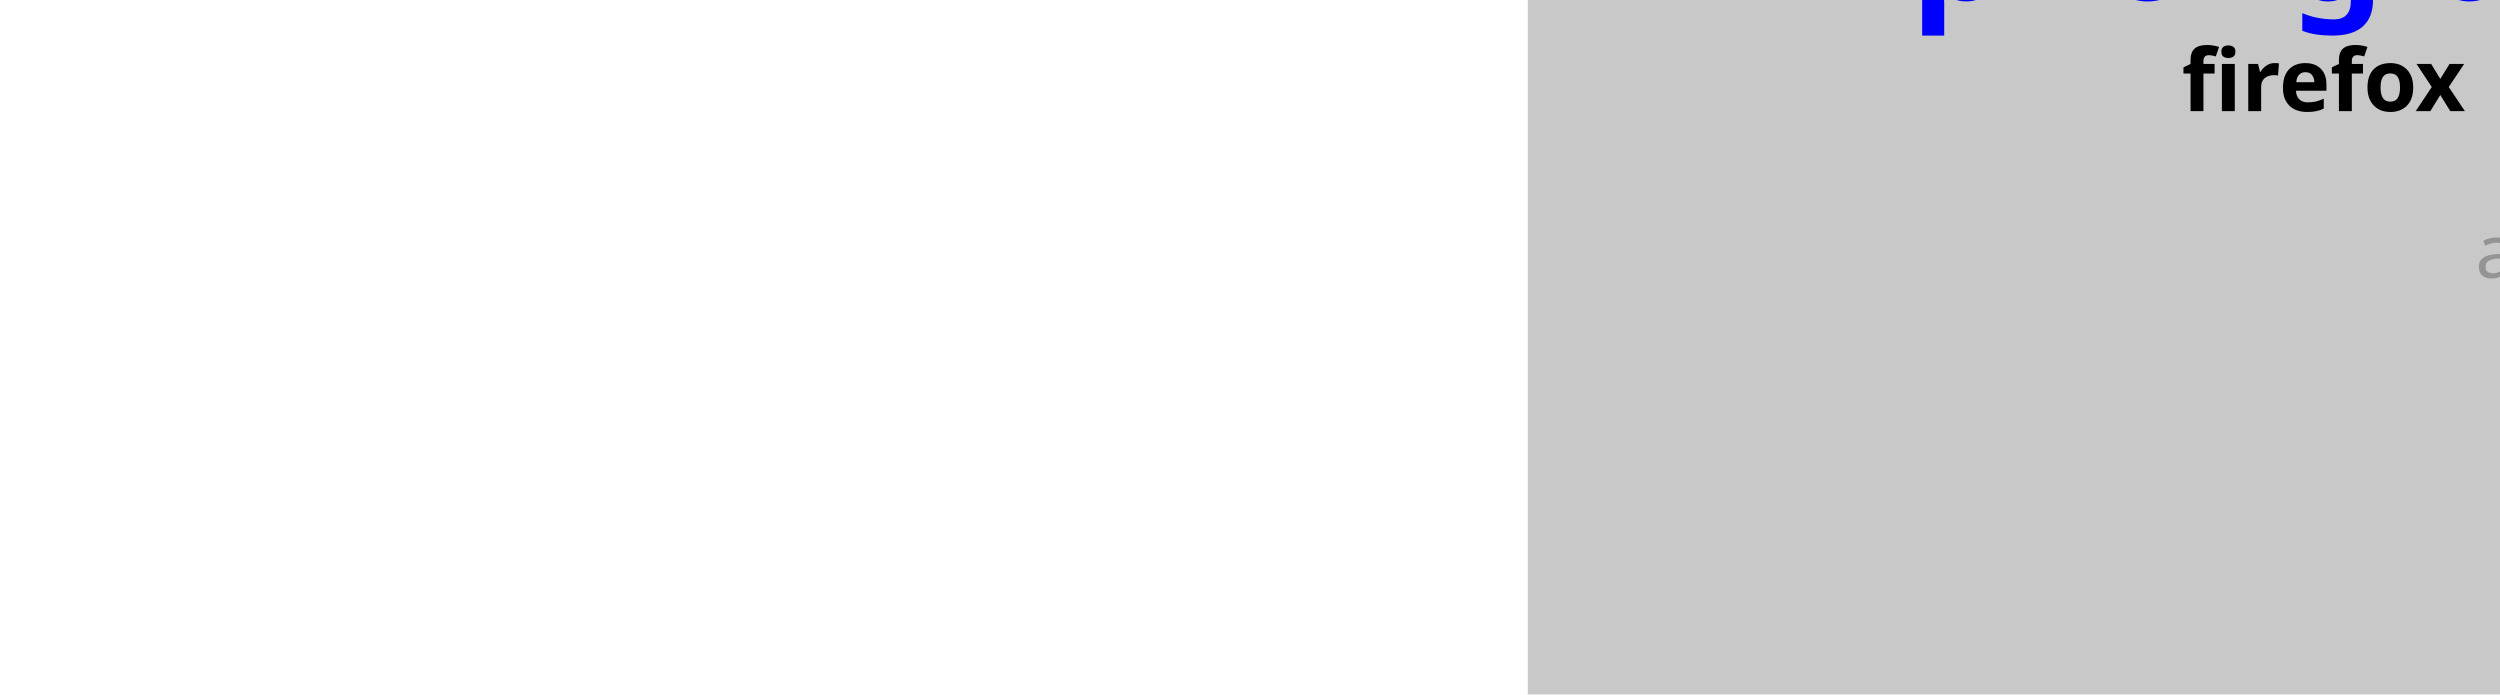
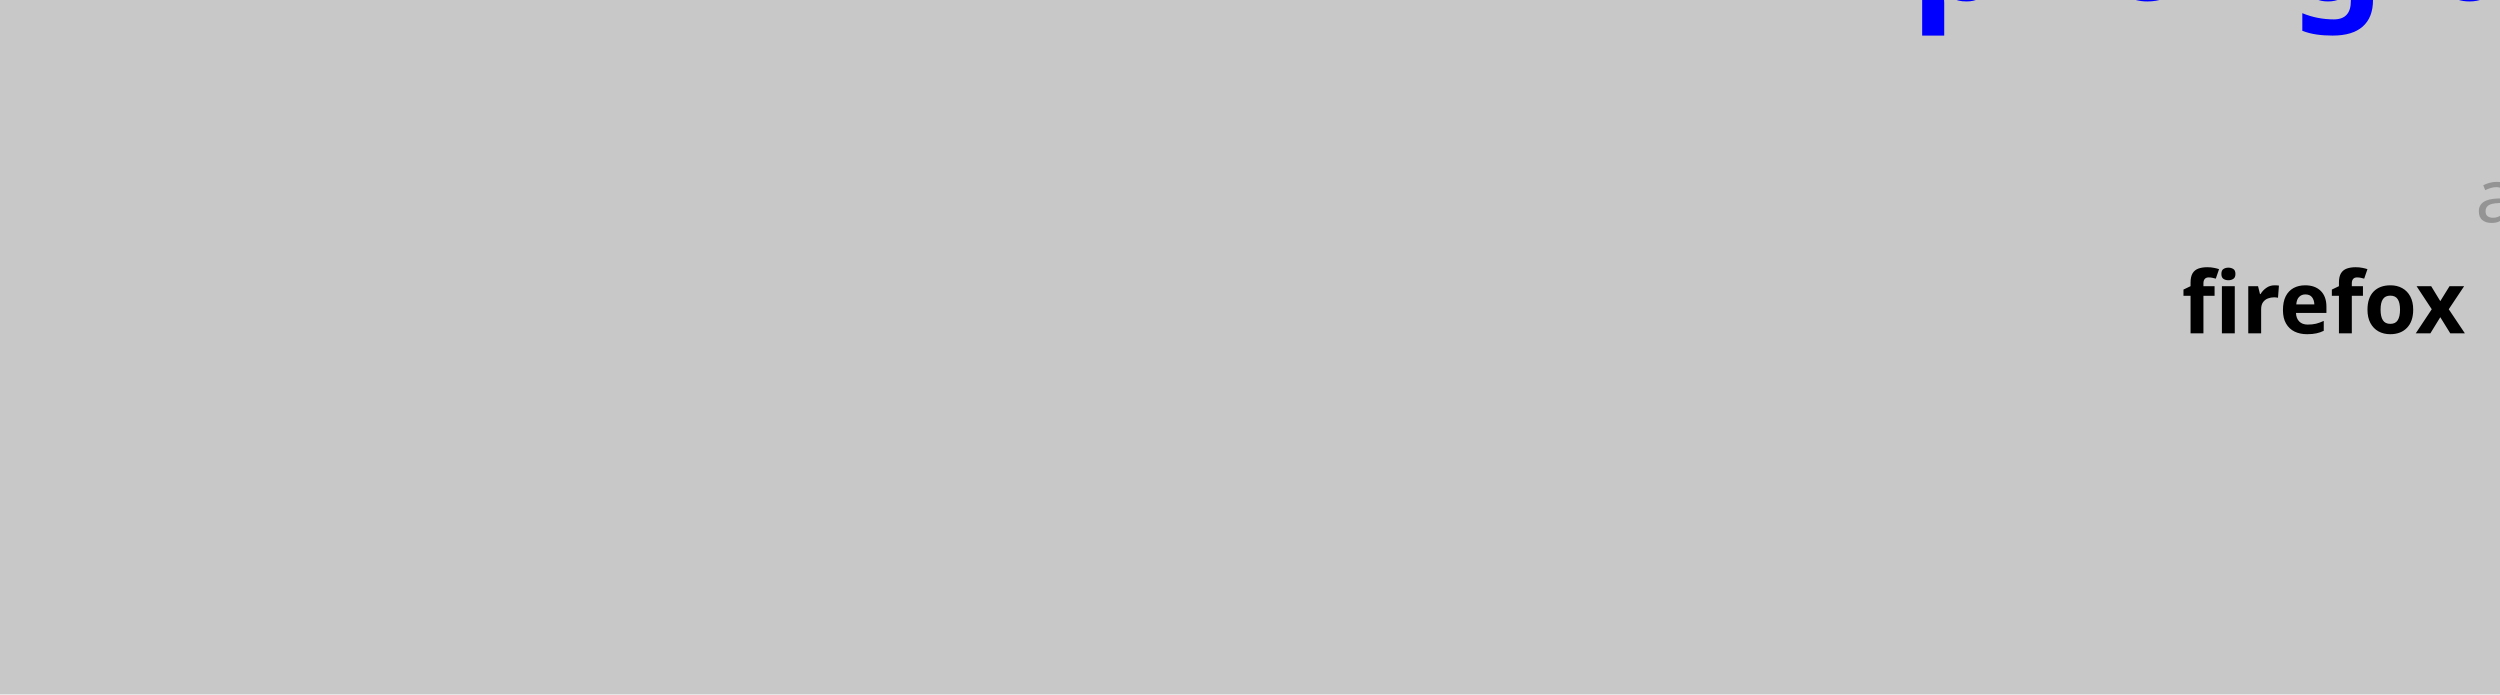
<svg xmlns="http://www.w3.org/2000/svg" version="1.1" id="svg2" xml:space="preserve" x="0px" y="0px" width="540px" height="150px" viewBox="0 0 540 150" enable-background="new 0 0 540 150">
  <g id="metadata">
-     <rect x="330" y="0" width="540" height="150" style="fill:rgb(200,200,200); fill-opacity:1; stroke:rgb(200,200,200); stroke-opacity:0; stroke-width:0.5" />
+     <rect x="0" y="0" width="540" height="150" style="fill:rgb(200,200,200); fill-opacity:1; stroke:rgb(200,200,200); stroke-opacity:0; stroke-width:0.5" />
    <a href="https://phongluyen.hocmai.vn/">
      <text x="600" y="0" font-family="Atkinson Hyperlegible" font-size="24pt" text-anchor="middle" text-align="center" font-weight="600" font-style="normal" style="fill:rgb(0,0,255); fill-opacity:1; stroke:rgb(255,255,255); stroke-opacity:0; stroke-width:0.5">phongluyen_hocmai_vn</text>
    </a>
-     <text x="667.5" y="24" font-family="Atkinson Hyperlegible" font-size="14pt" text-anchor="start" text-align="left" font-weight="600" font-style="normal" style="fill:rgb(255,255,255); fill-opacity:1; stroke:rgb(0,0,0); stroke-opacity:0; stroke-width:0.5">chrome</text>
-     <text x="532.5" y="24" font-family="Atkinson Hyperlegible" font-size="14pt" text-anchor="end" text-align="right" font-weight="600" font-style="normal" style="fill:rgb(0,0,0); fill-opacity:1; stroke:rgb(0,0,0); stroke-opacity:0; stroke-width:0.5">firefox</text>
+     <text x="605" y="36" font-family="Atkinson Hyperlegible" font-size="12pt" text-anchor="middle" text-align="center" font-weight="400" font-style="normal" style="fill:rgb(148,148,148); fill-opacity:1; stroke:rgb(255,255,255); stroke-opacity:0; stroke-width:0.5">preload</text>
    <text x="600" y="48" font-family="Atkinson Hyperlegible" font-size="12pt" text-anchor="middle" text-align="center" font-weight="500" font-style="normal" style="fill:rgb(148,148,148); fill-opacity:1; stroke:rgb(255,255,255); stroke-opacity:0; stroke-width:0.5">2025-07-02</text>
-     <text x="605" y="60" font-family="Atkinson Hyperlegible" font-size="12pt" text-anchor="middle" text-align="center" font-weight="500" font-style="normal" style="fill:rgb(148,148,148); fill-opacity:1; stroke:rgb(255,255,255); stroke-opacity:0; stroke-width:0.5">android-15-ptablet</text>
-     <text x="605" y="72" font-family="Atkinson Hyperlegible" font-size="12pt" text-anchor="middle" text-align="center" font-weight="400" font-style="normal" style="fill:rgb(148,148,148); fill-opacity:1; stroke:rgb(255,255,255); stroke-opacity:0; stroke-width:0.5">preload</text>
+     <text x="605" y="48" font-family="Atkinson Hyperlegible" font-size="12pt" text-anchor="middle" text-align="center" font-weight="500" font-style="normal" style="fill:rgb(148,148,148); fill-opacity:1; stroke:rgb(255,255,255); stroke-opacity:0; stroke-width:0.5">android-15-ptablet</text>
+     <text x="667.5" y="72" font-family="Atkinson Hyperlegible" font-size="14pt" text-anchor="start" text-align="left" font-weight="600" font-style="normal" style="fill:rgb(255,255,255); fill-opacity:1; stroke:rgb(0,0,0); stroke-opacity:0; stroke-width:0.5">chrome</text>
+     <text x="532.5" y="72" font-family="Atkinson Hyperlegible" font-size="14pt" text-anchor="end" text-align="right" font-weight="600" font-style="normal" style="fill:rgb(0,0,0); fill-opacity:1; stroke:rgb(0,0,0); stroke-opacity:0; stroke-width:0.5">firefox</text>
  </g>
</svg>
